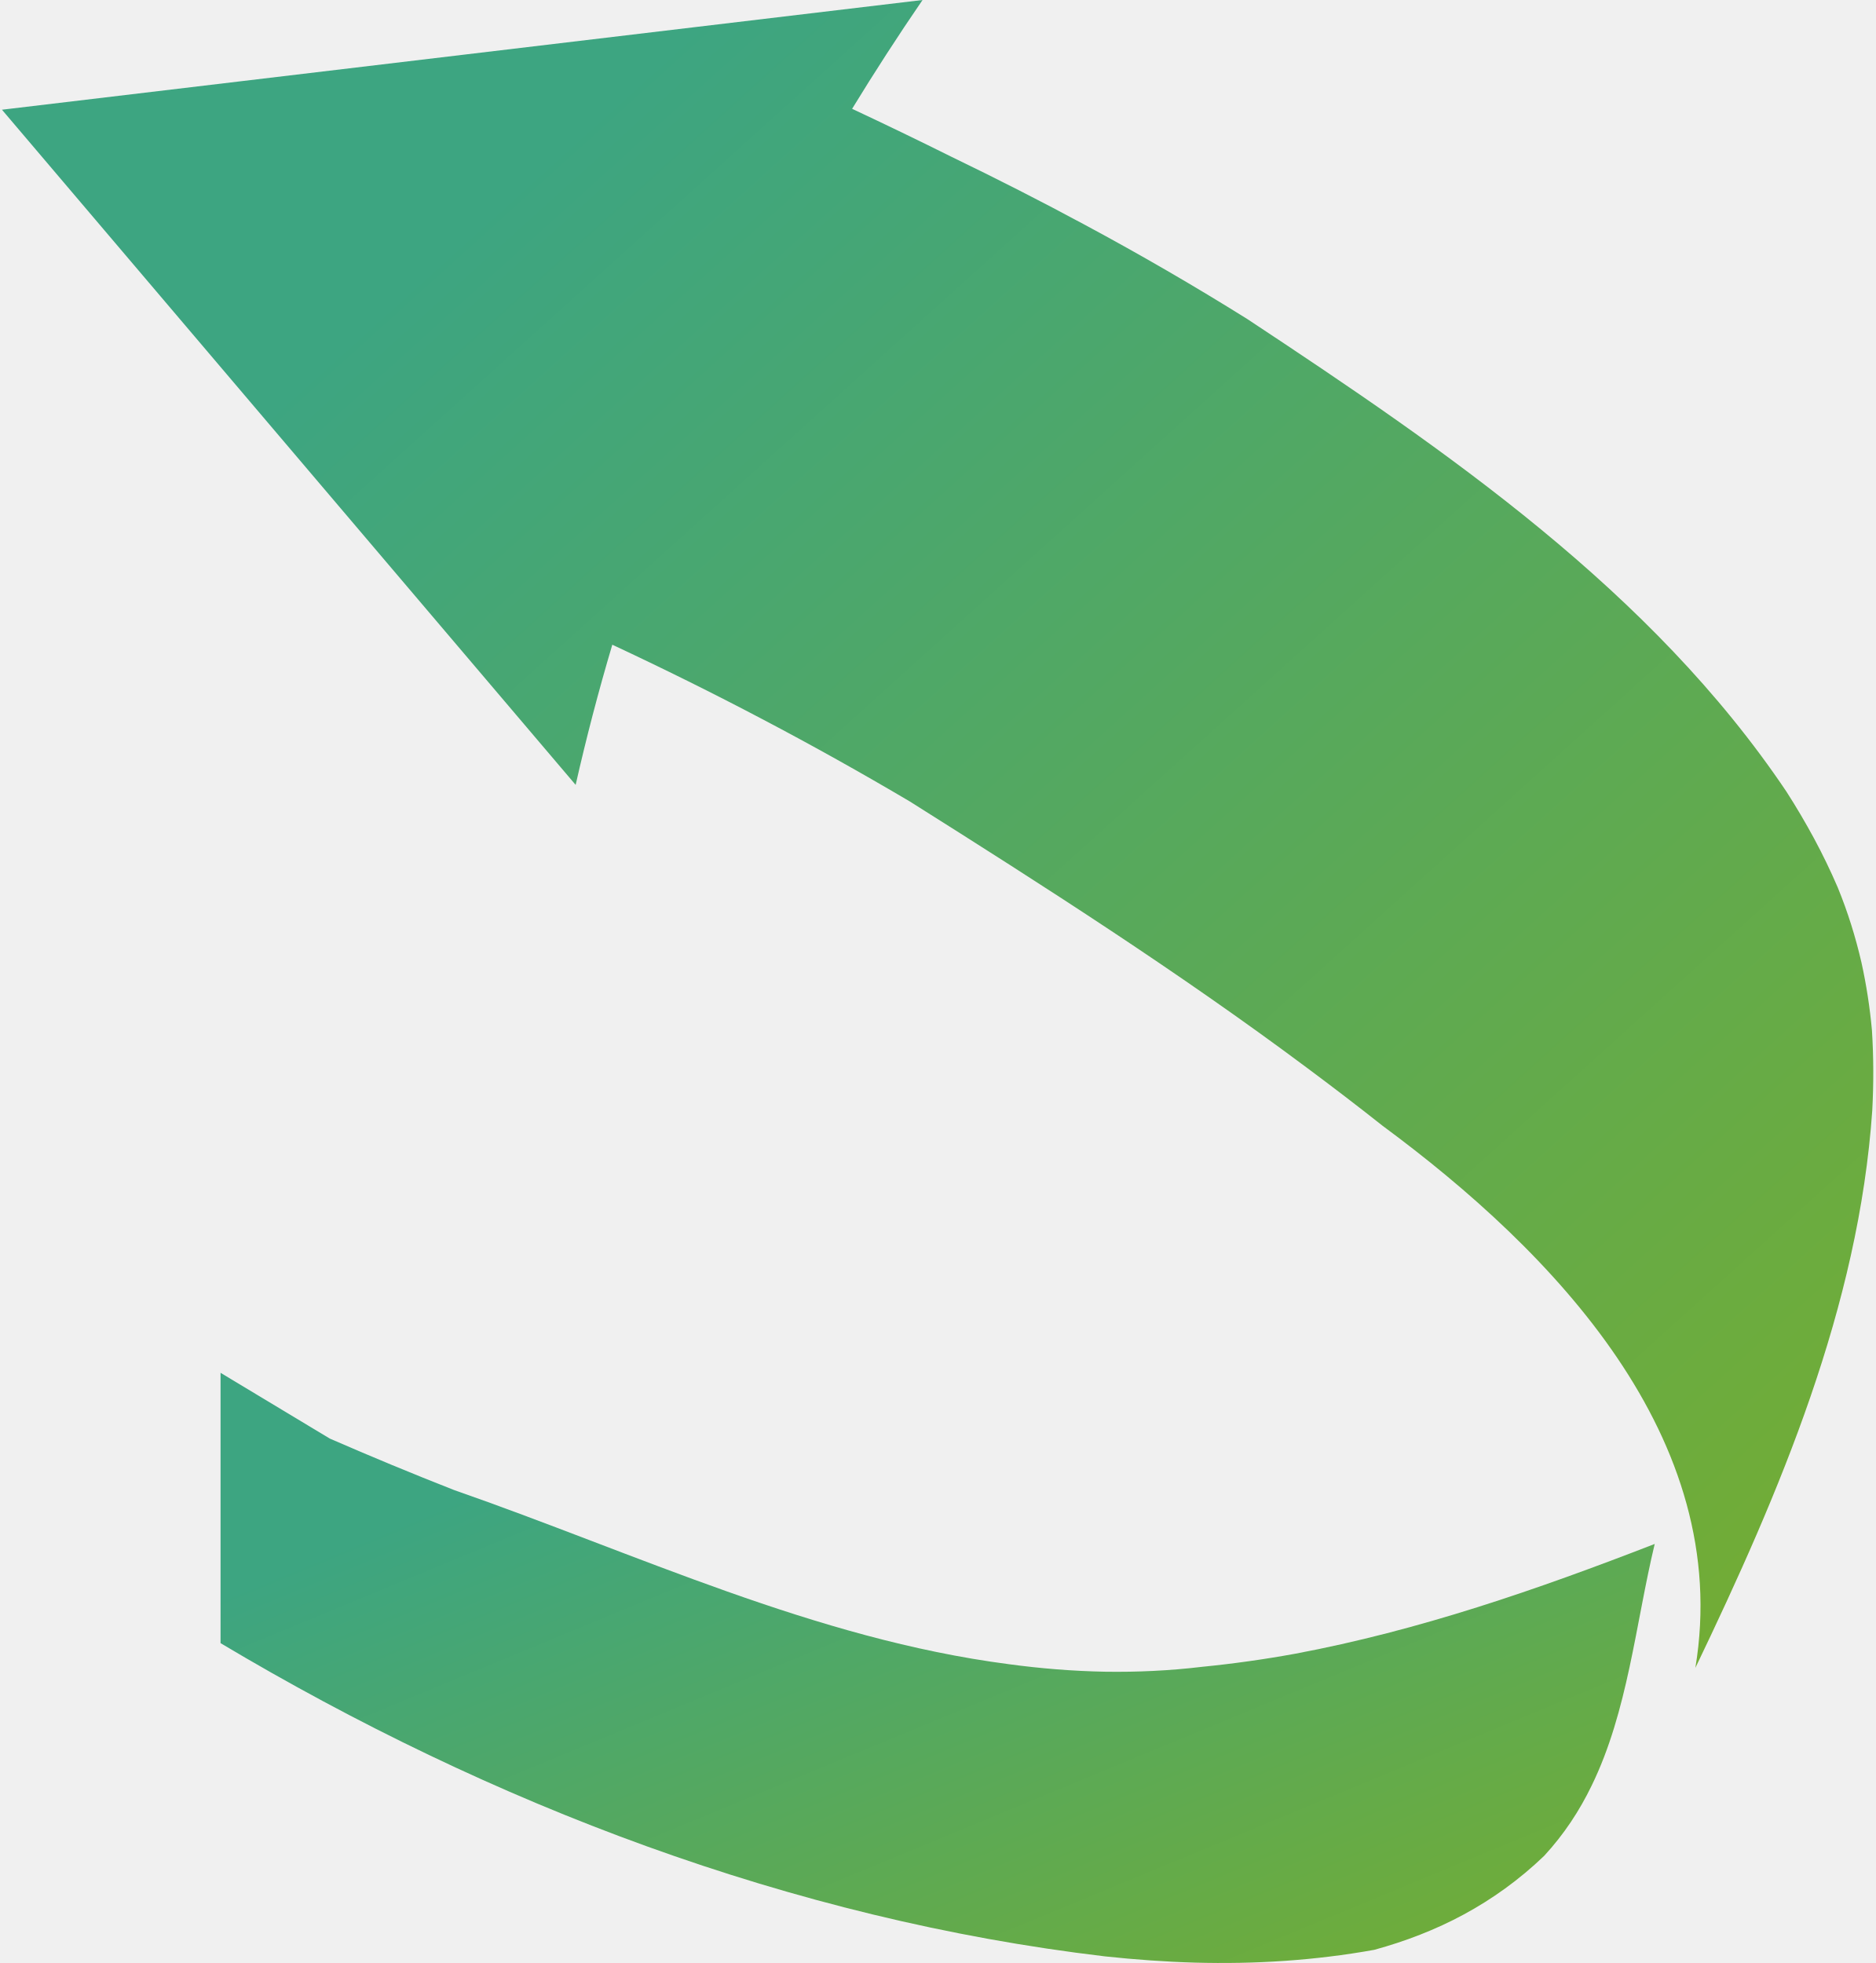
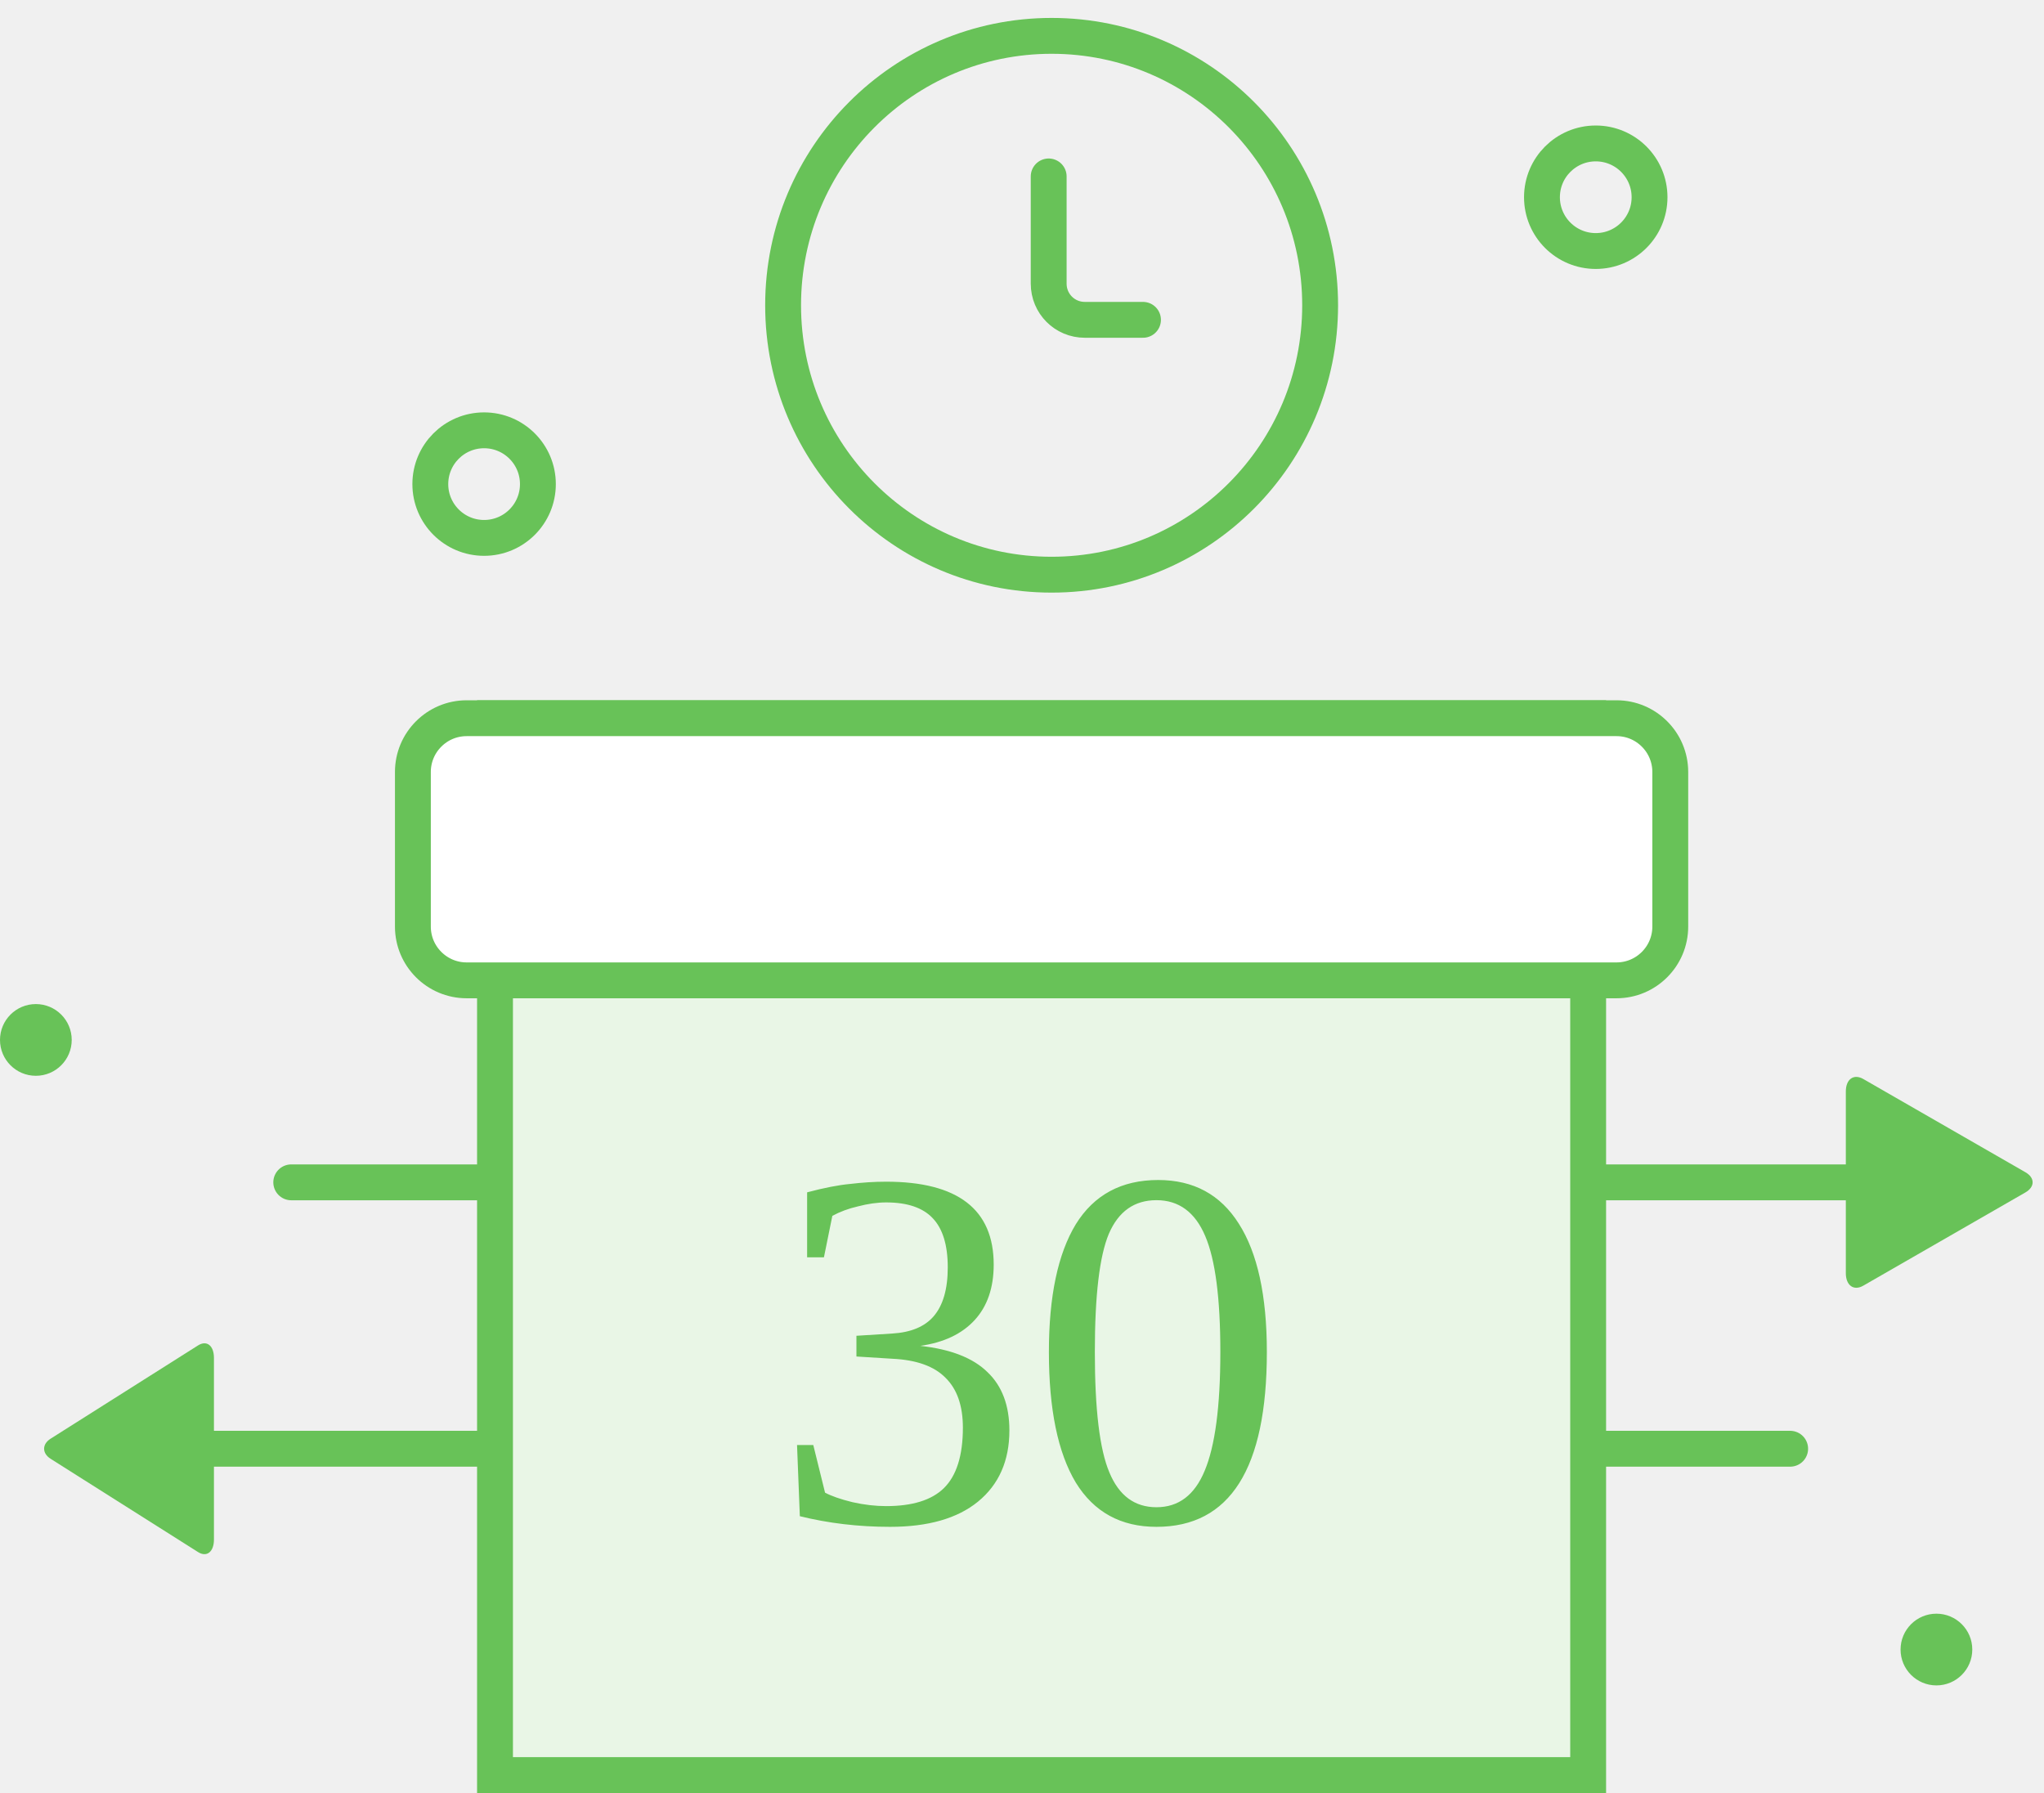
- <svg xmlns="http://www.w3.org/2000/svg" width="64px" height="67px" viewBox="0 0 64 67" version="1.1">
+ <svg xmlns="http://www.w3.org/2000/svg" xmlns:xlink="http://www.w3.org/1999/xlink" width="57px" height="50px" viewBox="0 0 57 50" version="1.1">
  <defs>
-     <linearGradient x1="100%" y1="100%" x2="18.88%" y2="18.88%" id="linearGradient-1">
-       <stop stop-color="#75AD31" offset="0%" />
-       <stop stop-color="#3DA581" offset="100%" />
-     </linearGradient>
+     <rect id="path-1" x="13.304" y="0.235" width="31.484" height="30.472" />
+     <mask id="mask-2" maskContentUnits="userSpaceOnUse" maskUnits="objectBoundingBox" x="0" y="0" width="31.484" height="30.472" fill="white">
+       <use xlink:href="#path-1" />
+     </mask>
+     <rect id="path-3" x="11.014" y="0.235" width="36.064" height="8.31" rx="2" />
+     <mask id="mask-4" maskContentUnits="userSpaceOnUse" maskUnits="objectBoundingBox" x="0" y="0" width="36.064" height="8.31" fill="white">
+       <use xlink:href="#path-3" />
+     </mask>
  </defs>
-   <g id="Welcome" stroke="none" stroke-width="1" fill="none" fill-rule="evenodd">
-     <g id="home" transform="translate(-1120, -3794)" fill="url(#linearGradient-1)">
-       <g id="rassure" transform="translate(-1, 3706)">
-         <g id="retour" transform="translate(1011, 88)">
-           <g id="return" transform="translate(110, 0)">
-             <path d="M11.256,49.101 C11.954,49.404 12.655,49.704 13.362,49.996 C14.066,50.288 14.774,50.573 15.483,50.852 C21.729,53.028 27.807,55.94 34.428,56.801 C35.514,56.948 36.607,57.037 37.706,57.058 C38.807,57.075 39.916,57.024 41.033,56.89 C42.095,56.785 43.15,56.636 44.199,56.445 C48.428,55.652 52.46,54.255 56.473,52.697 C55.814,55.445 55.562,58.399 54.319,60.949 C53.906,61.801 53.381,62.606 52.697,63.346 C51.847,64.161 50.929,64.818 49.958,65.343 C49.473,65.606 48.973,65.835 48.464,66.034 C47.954,66.235 47.433,66.404 46.904,66.55 C44.867,66.917 42.823,67.043 40.781,66.987 C39.76,66.958 38.741,66.884 37.721,66.775 C27.033,65.51 16.76,61.589 7.527,56.083 L7.527,46.856 L11.256,49.101 L11.256,49.101 Z" id="Shape" />
-             <path d="M0.067,3.745 L19.646,26.789 C20.009,25.185 20.426,23.589 20.897,22.005 C22.621,22.811 24.327,23.655 26.02,24.547 C27.713,25.437 29.389,26.373 31.052,27.356 C35.641,30.248 40.241,33.19 44.594,36.438 C45.467,37.087 46.331,37.748 47.185,38.424 C52.991,42.712 59.164,49.073 57.86,56.928 C60.746,50.917 63.436,44.605 63.898,37.896 C63.946,36.988 63.945,36.076 63.886,35.156 C63.815,34.387 63.698,33.616 63.528,32.848 C63.329,31.985 63.064,31.132 62.72,30.291 C62.474,29.72 62.204,29.161 61.91,28.615 C61.616,28.072 61.302,27.538 60.967,27.017 C56.357,20.156 49.36,15.38 42.57,10.89 C40.759,9.758 38.913,8.688 37.033,7.678 C35.531,6.868 34.009,6.094 32.471,5.351 C31.346,4.791 30.217,4.246 29.081,3.714 C29.843,2.468 30.642,1.23 31.485,0 L0.067,3.745 L0.067,3.745 Z" id="Shape" />
+   <g id="Paiement" stroke="none" stroke-width="1" fill="none" fill-rule="evenodd">
+     <g id="paiement" transform="translate(-1094, -1013)">
+       <g id="paiement-+-livraison-+-retour" transform="translate(161, 1014)">
+         <g id="retour" transform="translate(806, 0)">
+           <g id="ic_return" transform="translate(127, 0)">
+             <g id="Group-4">
+               <g id="Group-3" transform="translate(0, 18.29333)">
+                 <g id="Group-2" transform="translate(7.636706, 10.73785)">
+                   <path d="M45.755,2.94 L0.485,2.94" id="Path-453-Copy" stroke="#68C258" stroke-linecap="round" />
+                   <path d="M48.846,3.221 L44.325,5.821 C44.056,5.976 43.837,5.814 43.837,5.472 L43.837,0.408 C43.837,0.06 44.059,-0.094 44.325,0.059 L48.846,2.659 C49.115,2.814 49.111,3.068 48.846,3.221 Z" id="Triangle-7" fill="#68C258" />
+                 </g>
+                 <g id="Group-2-Copy" transform="translate(25.36329, 21.16688) scale(-1, 1) translate(-25.36329, -21.16688) translate(0.363294, 18.16688)">
+                   <path d="M46.141,2.94 L0.442,2.94" id="Path-453-Copy" stroke="#68C258" stroke-linecap="round" />
+                   <path d="M48.951,3.221 L44.841,5.821 C44.596,5.976 44.397,5.814 44.397,5.472 L44.397,0.408 C44.397,0.06 44.6,-0.094 44.841,0.059 L48.951,2.659 C49.196,2.814 49.192,3.068 48.951,3.221 Z" id="Triangle-7" fill="#68C258" />
+                 </g>
+                 <use id="Rectangle-201" stroke="#68C258" mask="url(#mask-2)" stroke-width="2" fill="#E9F6E6" xlink:href="#path-1" />
+                 <use id="Rectangle-201-Copy" stroke="#68C258" mask="url(#mask-4)" stroke-width="2" fill="#FFFFFF" xlink:href="#path-3" />
+               </g>
+               <ellipse id="Oval-244" stroke="#68C258" cx="29.326" cy="7.513" rx="7.488" ry="7.513" />
+               <path d="M29.244,3.92 L29.244,6.91 C29.244,7.468 29.69,7.919 30.253,7.919 L31.874,7.919" id="Path-460" stroke="#68C258" stroke-linecap="round" />
+             </g>
+             <circle id="Oval-100" stroke="#68C258" cx="44.5" cy="4.5" r="1.5" />
+             <circle id="Oval-100-Copy" stroke="#68C258" cx="13.5" cy="12.5" r="1.5" />
+             <circle id="Oval-100-Copy-2" fill="#68C258" cx="1" cy="28" r="1" />
+             <circle id="Oval-100-Copy-3" fill="#68C258" cx="54" cy="45" r="1" />
+             <text id="30" font-family=".HelveticaNeueDeskInterface-Regular, .Helvetica Neue DeskInterface" font-size="14.326" font-weight="normal" fill="#68C258">
+               <tspan x="21.538" y="41.44">30</tspan>
+             </text>
          </g>
        </g>
      </g>
    </g>
  </g>
</svg>
